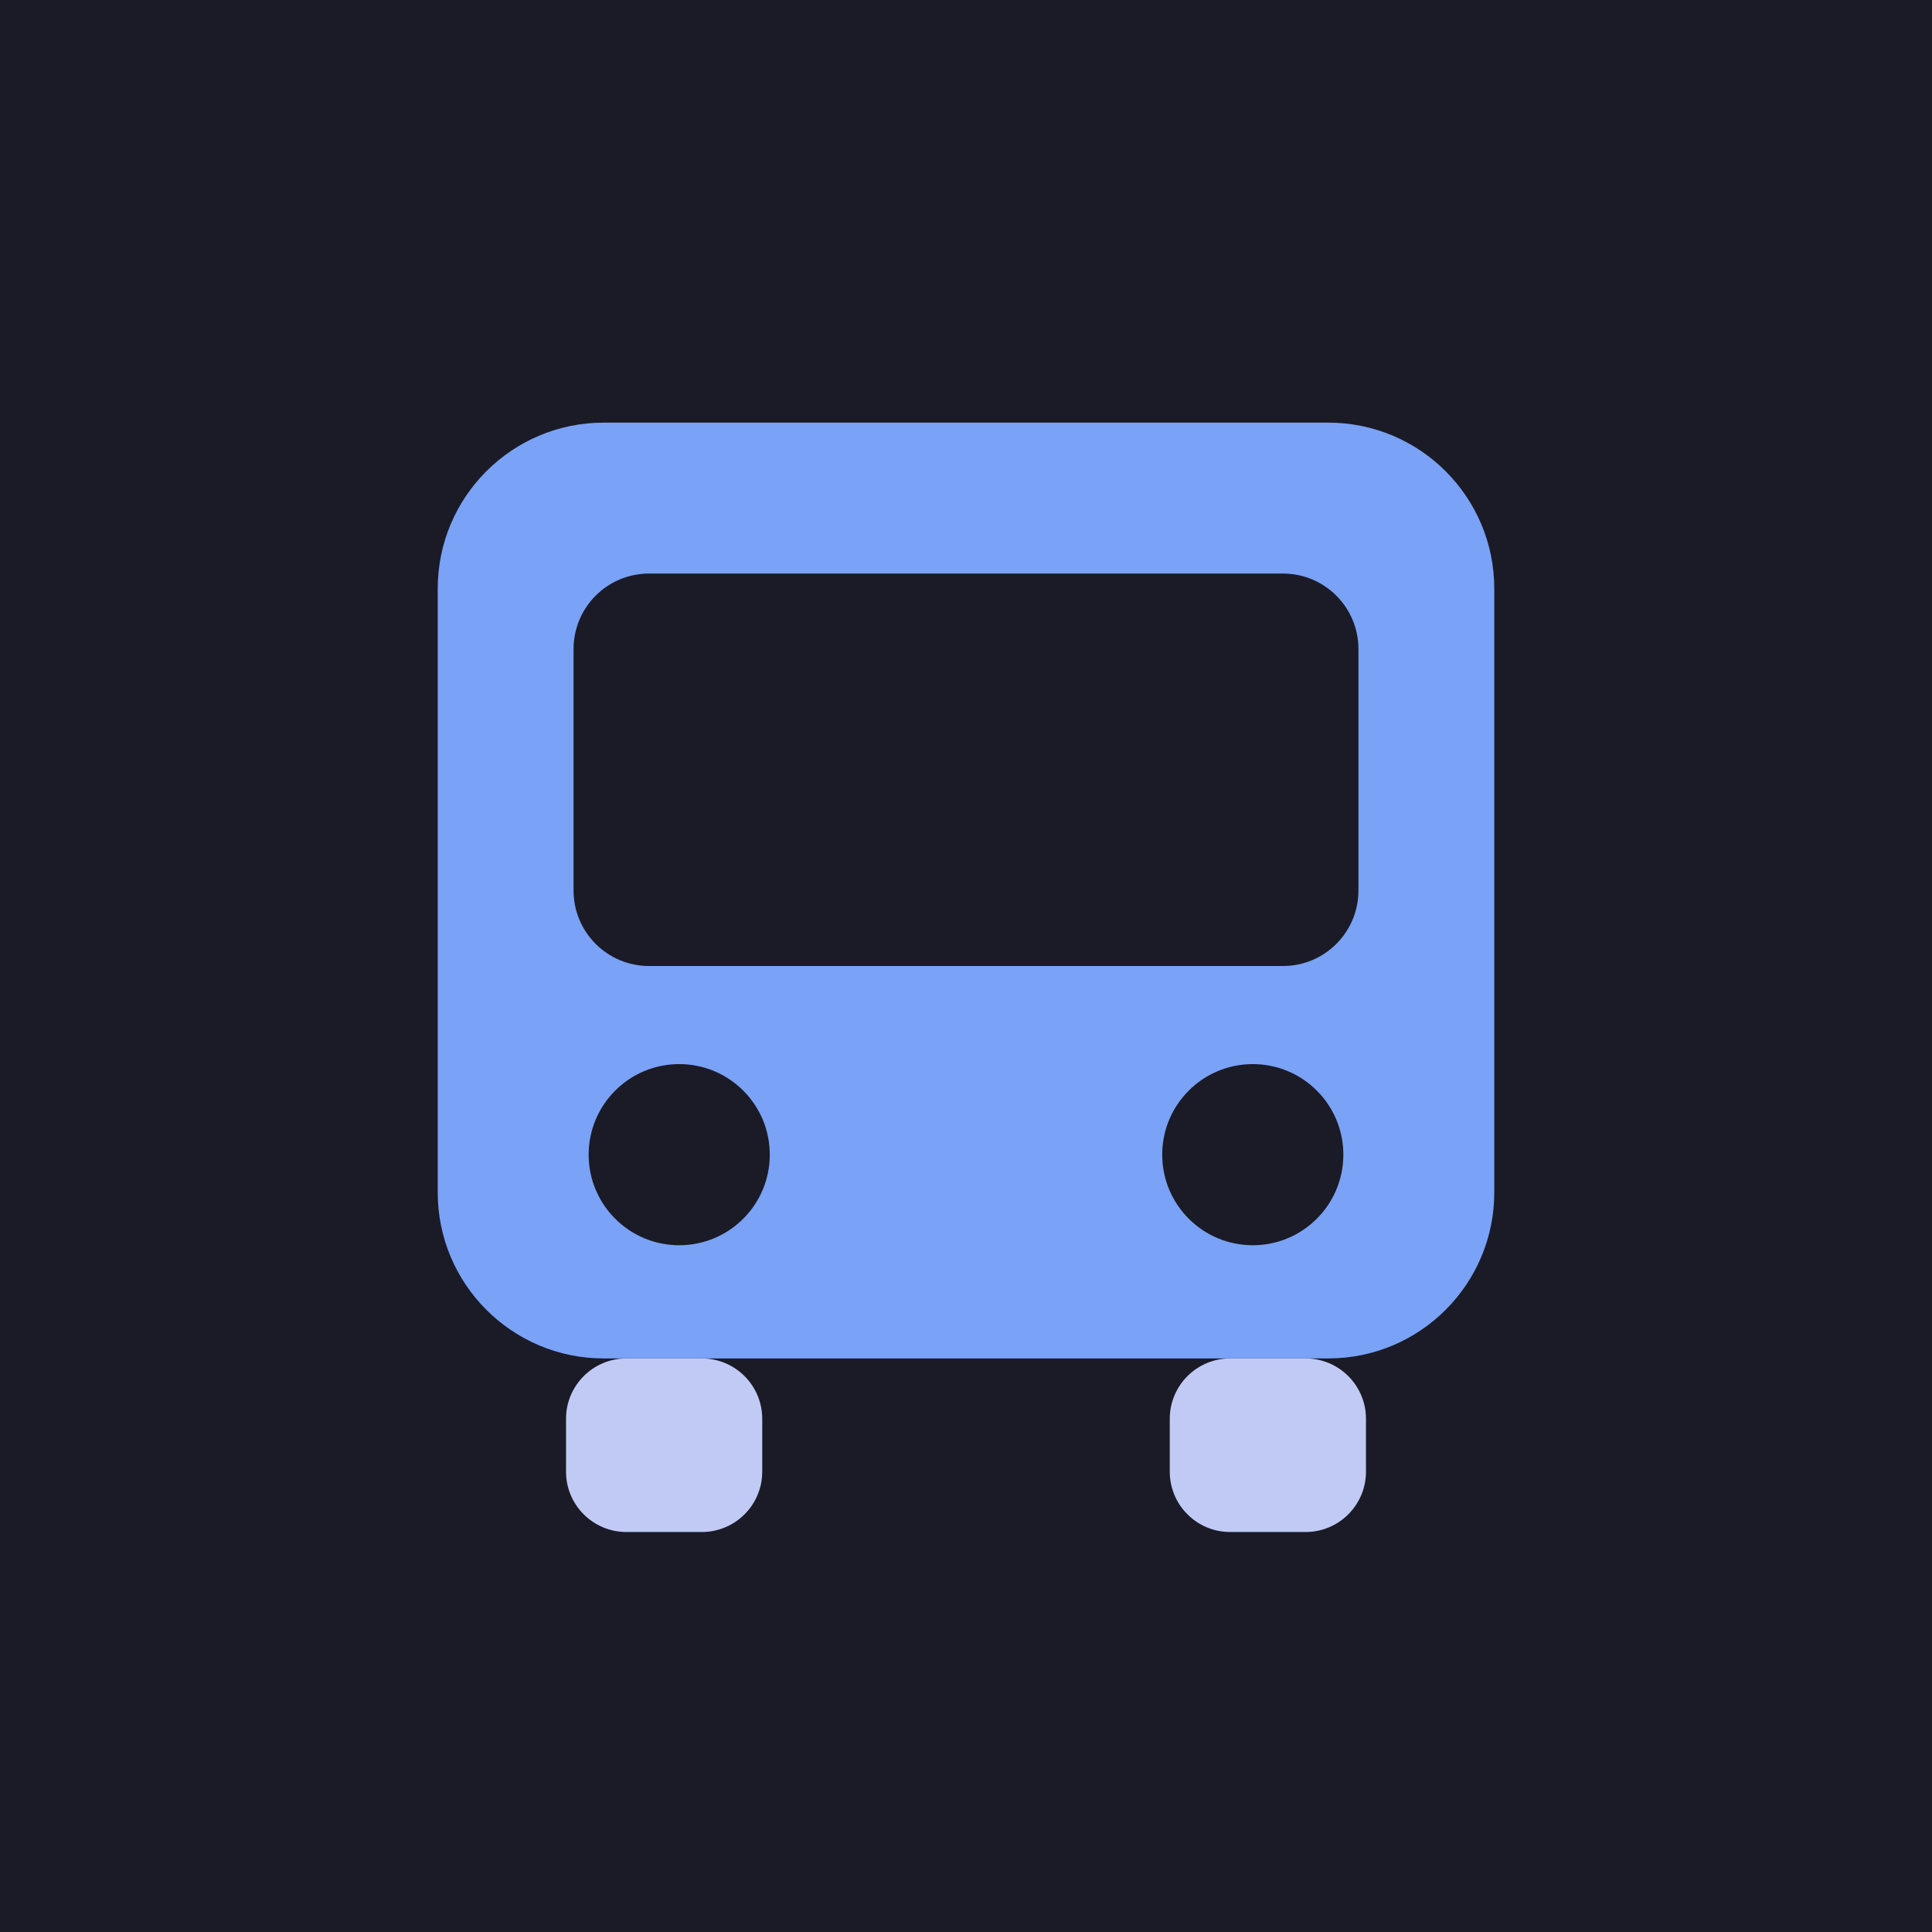
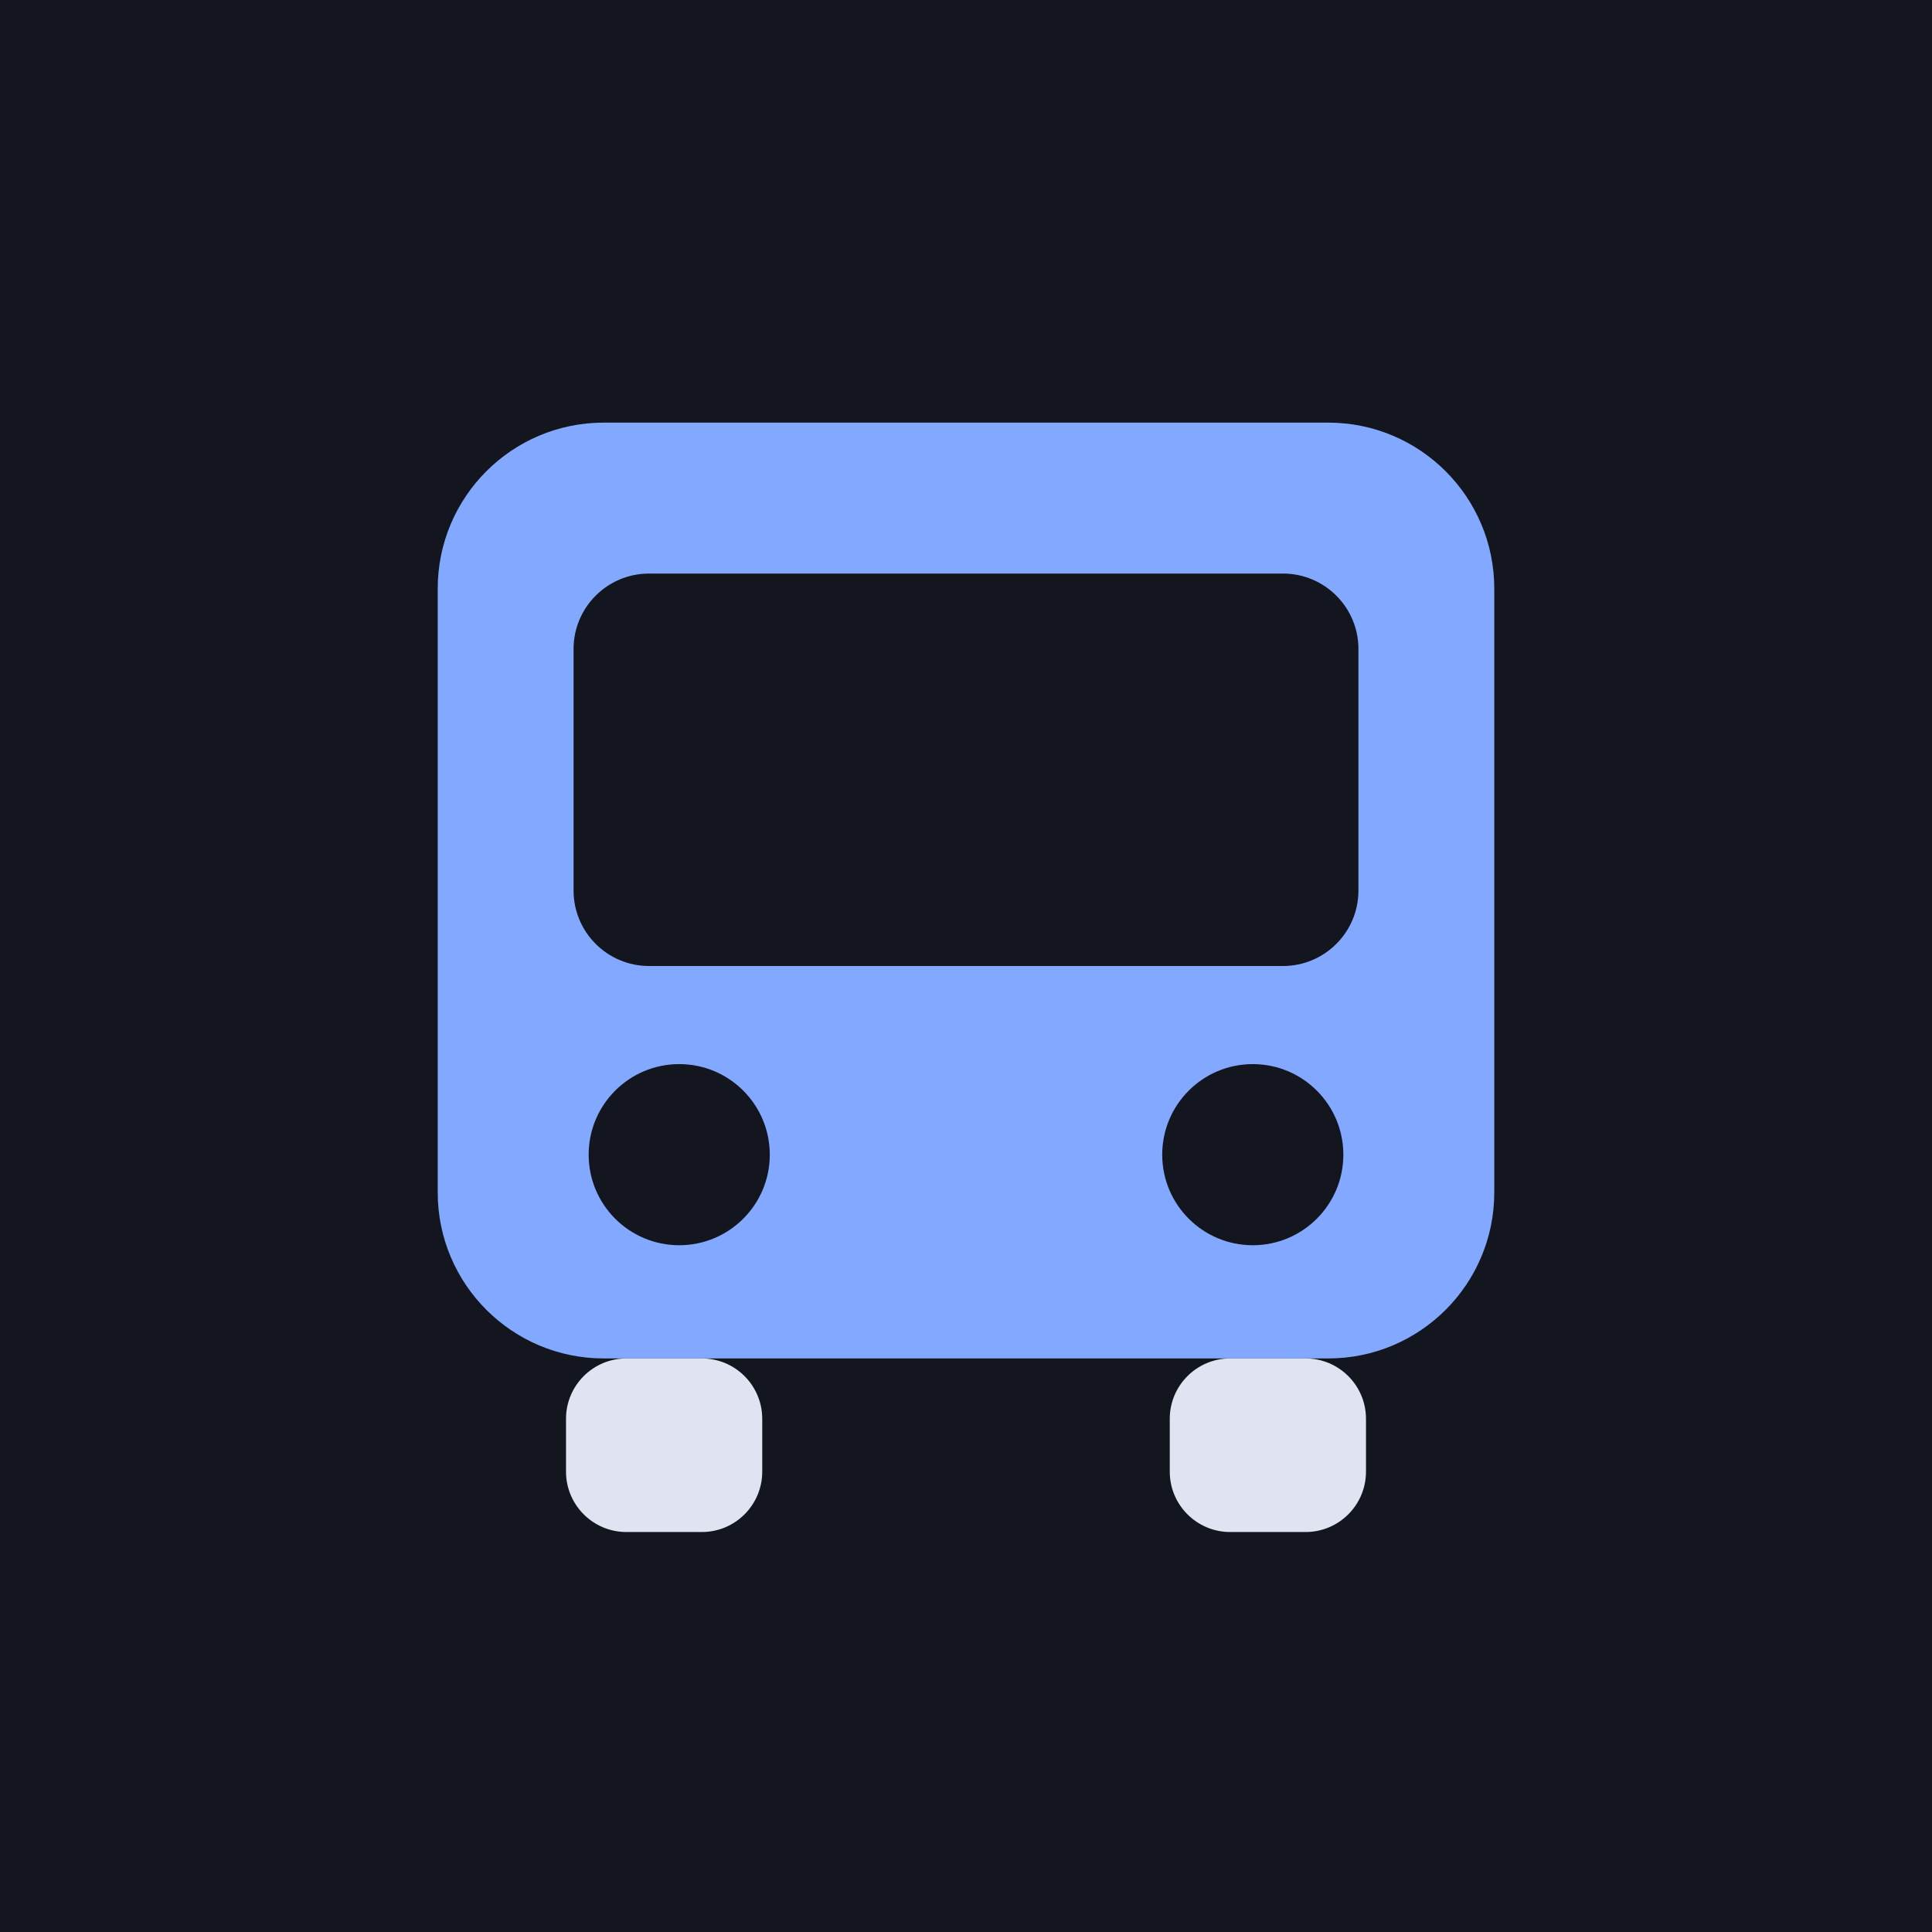
<svg xmlns="http://www.w3.org/2000/svg" viewBox="0 0 512 512">
-   <rect width="512" height="512" fill="#1a1b26" />
+   <rect width="512" height="512" fill="#14161f" />
  <g transform="translate(256 256) scale(1) translate(-256 -256)">
-     <rect x="116" y="112" width="280" height="248" rx="44" fill="#7aa2f7" />
-     <rect x="152" y="152" width="208" height="104" rx="20" fill="#1a1b26" />
-     <circle cx="180" cy="306" r="24" fill="#1a1b26" />
-     <circle cx="332" cy="306" r="24" fill="#1a1b26" />
-     <rect x="150" y="360" width="52" height="46" rx="16" fill="#c0caf5" />
-     <rect x="310" y="360" width="52" height="46" rx="16" fill="#c0caf5" />
+     <rect x="116" y="112" width="280" height="248" rx="44" fill="#82a9ff" />
+     <rect x="152" y="152" width="208" height="104" rx="20" fill="#14161f" />
+     <circle cx="180" cy="306" r="24" fill="#14161f" />
+     <circle cx="332" cy="306" r="24" fill="#14161f" />
+     <rect x="150" y="360" width="52" height="46" rx="16" fill="#dfe3f2" />
+     <rect x="310" y="360" width="52" height="46" rx="16" fill="#dfe3f2" />
  </g>
</svg>
